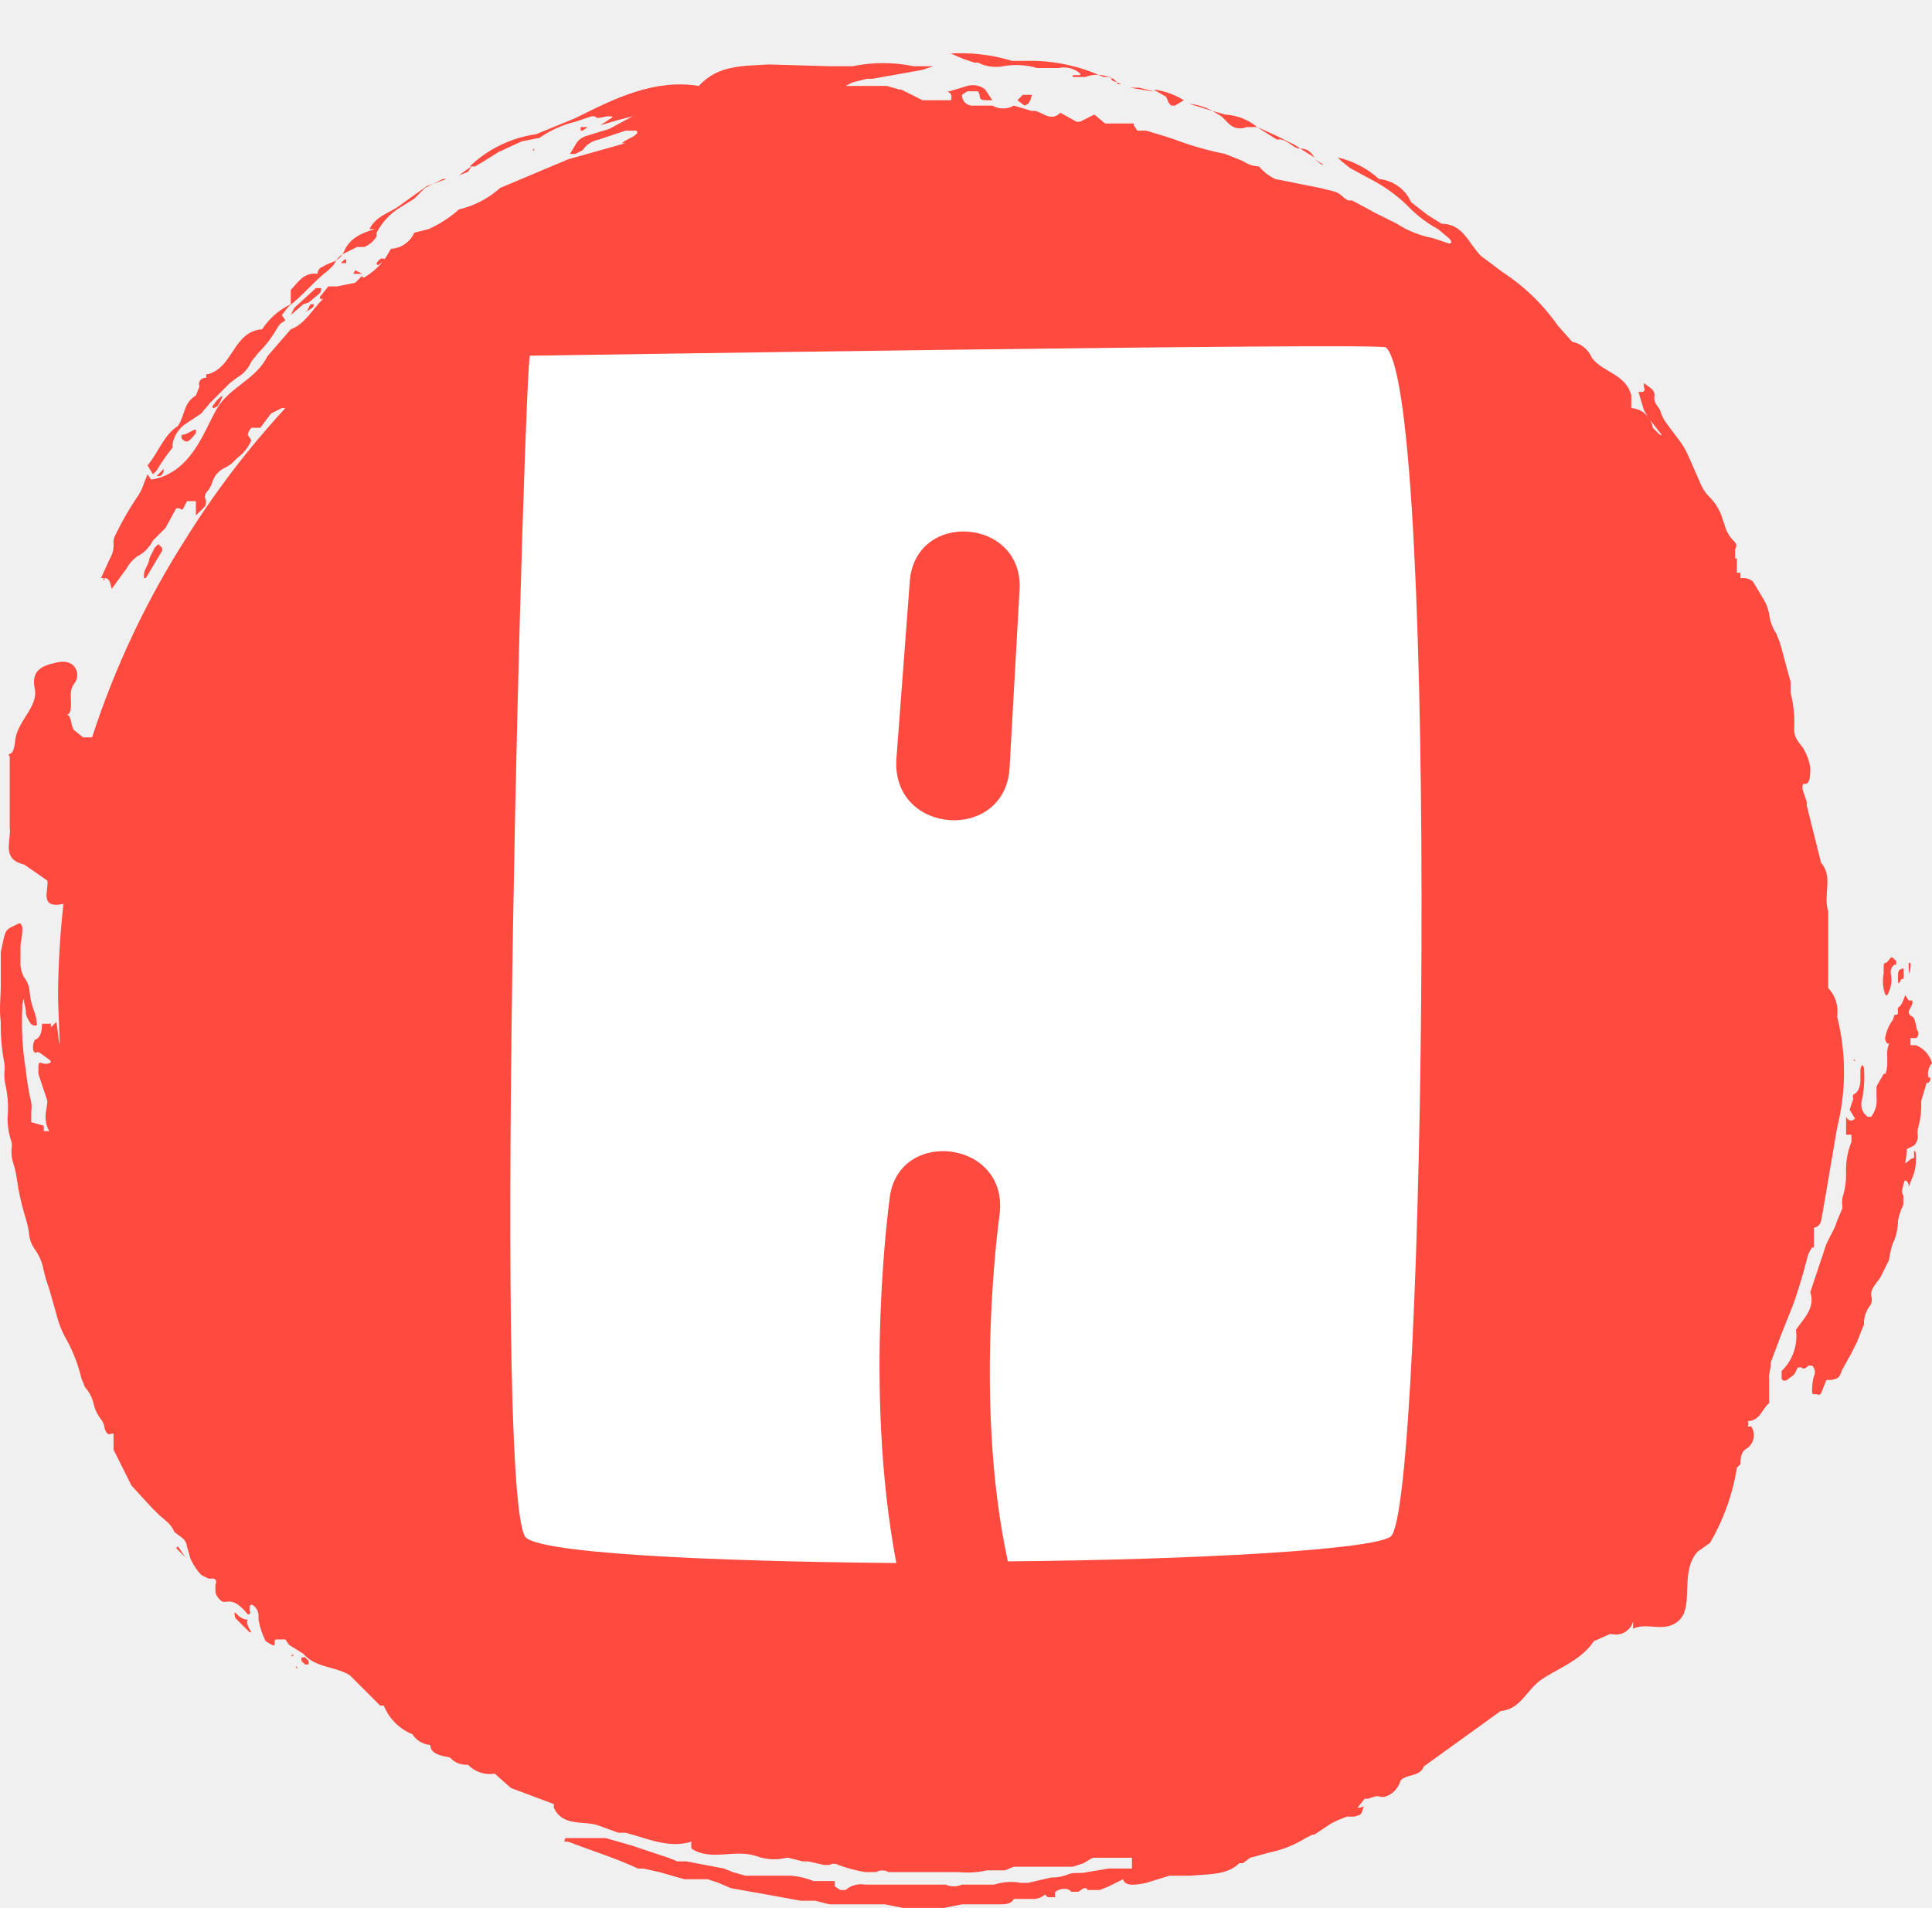
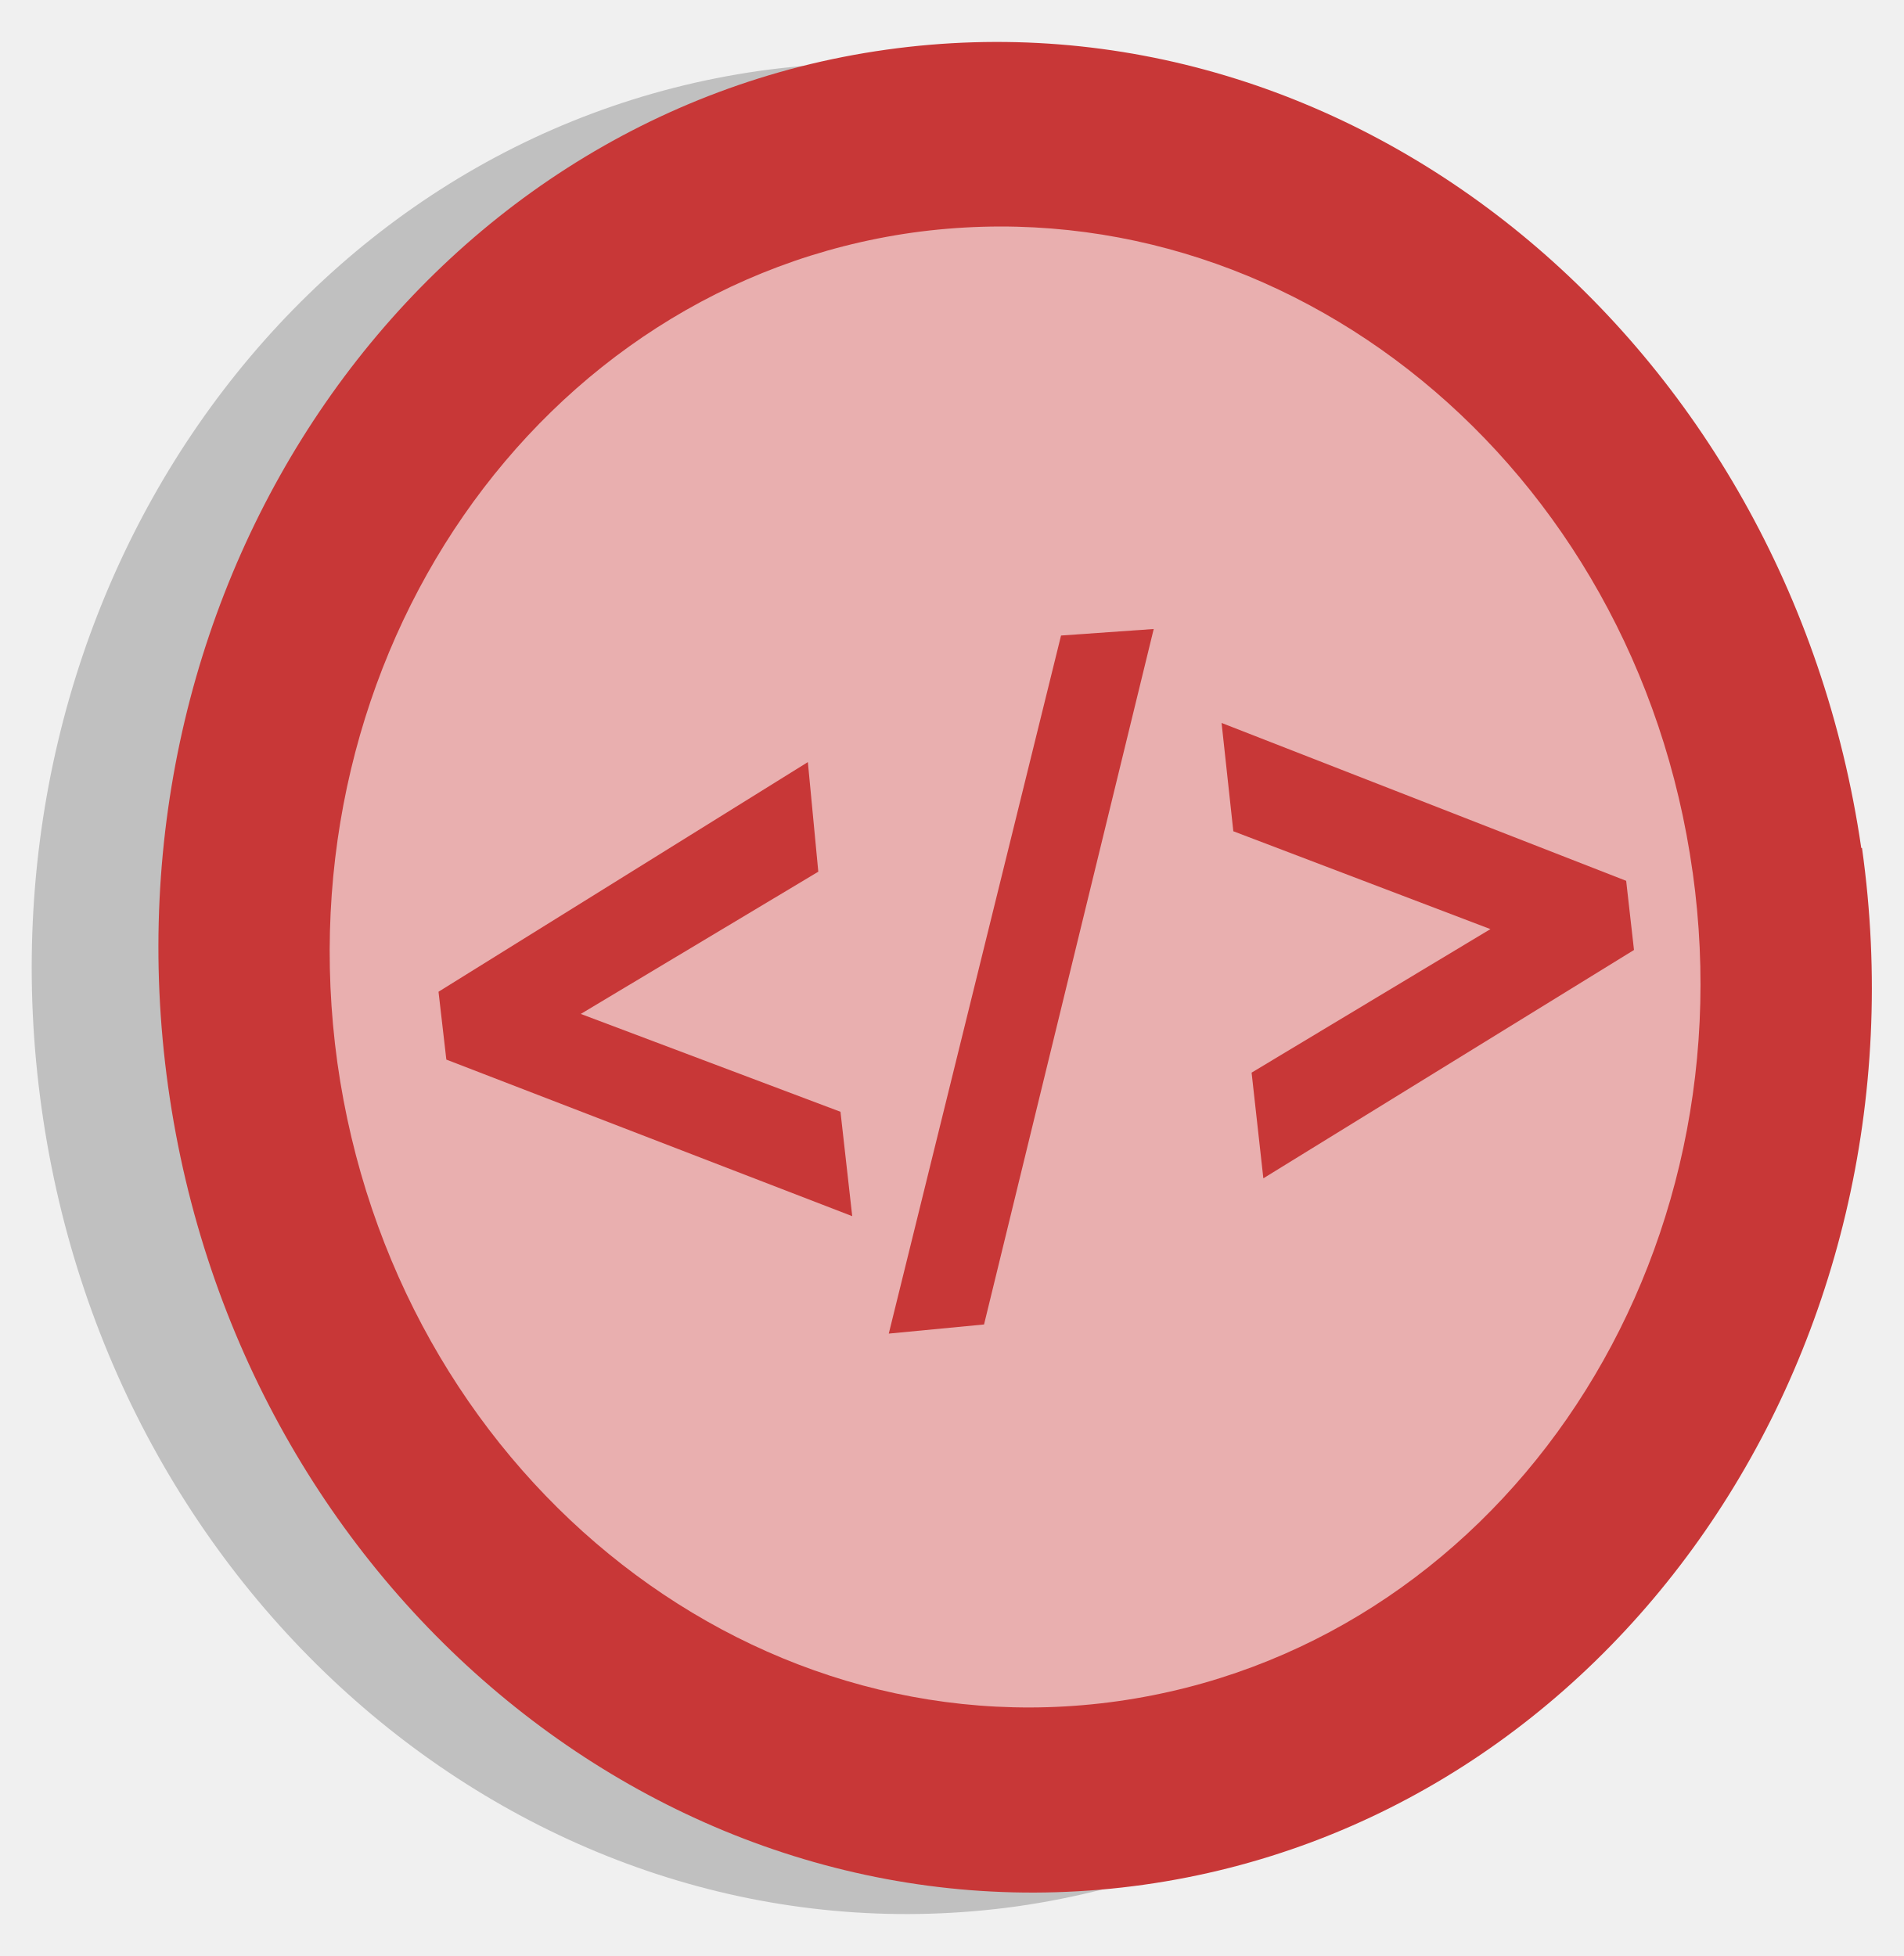
- <svg xmlns="http://www.w3.org/2000/svg" width="308.761" height="304.916" viewBox="0 0 106.008 104.687" class="css-1j8o68f" version="1.1" id="svg23">
-   <defs id="SvgjsDefs2684" />
-   <g id="SvgjsG2685" featurekey="rootContainer" transform="matrix(0.9820593,0,0,0.9820593,-0.05456052,0)" fill="#ff4a3f">
-     <g id="g17">
-       <path d="M19.8 15.3h.5l-.4-.2zm.5.1zm.8-.7c0 .1 0 .1.1.1l.4-.3c-.2-.1-.3-.1-.5.2zm.4-.2zm-4.1 2.3zm-.2.6l.3-.2c.1-.1.1-.2.1-.2h-.2l-.2.4c-.1-.1-.1 0 0 0zm2.2-2.9h-.1l-.2.2h.3zm-2.1 2.4l.6-.5c.1-.1.1-.2.1-.3h-.3l-1.2 1.1-.2.4.7-.6zm-1.1.8z" id="path3" />
-       <path d="M9.7 25v-.2a1.7 1.7 0 0 1 .7-1.1l.9-.6.5-.6.7-.7.4-.4.4-.3a1.9 1.9 0 0 0 .8-.9l.4-.5a5.9 5.9 0 0 0 1-1.3l.2-.3.3-.2-.2-.3.4-.5c.8-.6 1.4-1.4 2.2-2l.3-.3a1.4 1.4 0 0 1 .5-.6l.8-.4h.4a1.4 1.4 0 0 0 .7-.6V13a3.5 3.5 0 0 1 1.3-1.4l.8-.5.2-.2.4-.4 1-.5h.2l-1.1.4-1.4 1c-.6.5-1.4.6-1.8 1.4h.3c-.7.2-1.4.5-1.7 1.2s-.8.6-1.2.9a.4.4 0 0 0-.3.4c-.8-.1-1.1.5-1.5.9v.8a3.9 3.9 0 0 0-1.6 1.4c-1.6.1-1.6 2.1-3 2.5h-.1a.2.2 0 0 0 0 .2c-.3 0-.5.2-.4.5l-.2.5c-.7.4-.6 1.1-1 1.7-.8.5-1.1 1.5-1.7 2.2l.3.5.2-.2a11.6 11.6 0 0 1 .9-1.3zM53.9 3.3l.6.2h.2a2.2 2.2 0 0 0 1.4.2 4.1 4.1 0 0 1 1.9.1h1.2a1.4 1.4 0 0 1 1.2.3.1.1 0 0 1 0 .1H60a.1.1 0 0 0 0 .1h.7a1.8 1.8 0 0 1 1.3 0c.2 0 .1.1.2.2l.5.2h-.2c-.2-.4-.5-.4-.8-.4a9.7 9.7 0 0 0-4.3-.9h-.8A9.8 9.8 0 0 0 53 3h.2zm7.3 3.1zM50.3 4.7zm10.9 1.7h.2-.2zM19 14.7zm32.1-10zm17.6 2.2a.9.9 0 0 0 1 .2h.6a3.1 3.1 0 0 0-1.8-.7l-.7-.2.5.3zm-3.4-1.3c0 .1.1.2.2.3h.2l.5-.3a4.2 4.2 0 0 0-1.7-.6l.7.4zm7.4 2.7l.8.5c-.2-.3-.4-.5-.8-.5z" id="path5" />
-       <path d="M99 76.1l.6-1.6.6-1.5c.2-.5.6-1.8.8-2.6a1.7 1.7 0 0 1 .3-.7h.1v-1.1c.5-.1.4-.6.5-.9l.8-4.7a12.7 12.7 0 0 0 0-6.2 1.9 1.9 0 0 0-.5-1.6v-4.3c-.3-.9.3-1.9-.4-2.7L101 45a.4.4 0 0 0 0-.2l-.2-.6a.5.5 0 0 1 0-.4h.1c.3 0 .3-.5.3-.9a3 3 0 0 0-.4-1.1l-.3-.4a1.1 1.1 0 0 1-.2-.7 6.7 6.7 0 0 0-.2-2v-.6c-.2-.7-.4-1.5-.6-2.2l-.2-.5a2.5 2.5 0 0 1-.4-1.1 2.5 2.5 0 0 0-.3-.8l-.6-1a.8.8 0 0 0-.6-.2h-.1V32h-.2v-.8H97V31a.4.4 0 0 0 0-.1v-.2c.1-.2.1-.3-.1-.5a1.8 1.8 0 0 1-.4-.6l-.2-.6a2.9 2.9 0 0 0-.7-1.2 2.2 2.2 0 0 1-.5-.7l-.7-1.6a4.3 4.3 0 0 0-.6-1l-.6-.8a2.4 2.4 0 0 1-.4-.8l-.2-.3a.6.6 0 0 1-.1-.5.5.5 0 0 0-.2-.4l-.4-.3v.2c.1.2 0 .3-.1.3h-.2l.3 1 .3.5.7.9h-.1l-.2-.2-.2-.2a1.3 1.3 0 0 0-1.2-1.1v-.7c-.3-1.2-1.6-1.3-2.2-2.1a1.5 1.5 0 0 0-1.1-.9l-.8-.9a11.3 11.3 0 0 0-3.1-3l-.8-.6-.4-.3c-.7-.7-1-1.8-2.2-1.8l-.8-.5-.9-.7a2.2 2.2 0 0 0-1.8-1.3 5.1 5.1 0 0 0-2.3-1.2l.2.2.5.4 1.3.7a8.5 8.5 0 0 1 2.1 1.6 6.8 6.8 0 0 0 1.5 1.1l.6.5c.1.1.2.2.1.3H81l-.9-.3a5.6 5.6 0 0 1-2-.8l-1.2-.6-1.3-.7h-.2c-.3-.1-.4-.4-.8-.5l-.8-.2-2.5-.5a2.6 2.6 0 0 1-.9-.7 1.7 1.7 0 0 1-.9-.3l-1-.4a18.1 18.1 0 0 1-2.8-.8l-.6-.2-1-.3h-.5l-.2-.3v-.1h-1.6l-.6-.5-.4.2-.4.2h-.2l-.9-.5c-.6.6-1.1-.2-1.6-.1l-1-.3a1.2 1.2 0 0 1-1.2 0h-1.2a.6.6 0 0 1-.5-.6l.3-.2h.6a.7.7 0 0 1 .1.3c0 .2.2.2.5.2h.2l-.4-.6a1.1 1.1 0 0 0-1-.2l-1 .3H53c.3.2.2.3.2.5h-1.6l-.4-.2-.8-.4h-.1l-.7-.2h-2.3l.4-.2.8-.2h.3l1.7-.3 1.1-.2.6-.2h-1.1a8.4 8.4 0 0 0-3.4 0h-1.3L43 3.6c-1.4.1-2.8 0-3.9 1.2-2.5-.4-4.7.7-6.9 1.8l-2.2.9a6.7 6.7 0 0 0-3.7 1.8h.3l.5-.3.8-.5 1.3-.6 1-.2a6 6 0 0 1 2-.9l.9-.3h.2c.1.2.5 0 .7 0h.2c.1 0 .1.1 0 .1l-.6.4 1-.3.8-.2-1.3.7-1.3.4a1 1 0 0 0-.6.5l-.3.5h.3l.4-.2a1.4 1.4 0 0 1 .9-.6l1.5-.5h.5a.1.1 0 0 1 .1.2c-.2.2-.6.3-.8.5h.2l-3.2.9-3.8 1.6a5.2 5.2 0 0 1-2.3 1.2 6.6 6.6 0 0 1-1.7 1.1l-.8.2a1.5 1.5 0 0 1-1.3.9l-.3.5a3.7 3.7 0 0 1-1.2 1.1h-.1v-.1l-.2.2-.2.2-1 .2h-.5l-.4.5c-.1.1-.1.2 0 .2h.1c-.6.6-1 1.4-1.8 1.7L15 19.9c-.6 1.2-1.8 1.6-2.6 2.6s-1.4 3.9-3.9 4.3l-.2-.3-.2.5a2.7 2.7 0 0 1-.4.8 16.9 16.9 0 0 0-1.2 2.1.8.8 0 0 0-.1.5 1.4 1.4 0 0 1-.2.8l-.5 1.1h.2c.3 0 .3.3.4.6l.8-1.1a2.2 2.2 0 0 1 .6-.7 2 2 0 0 0 .9-.9l.3-.3.4-.4.6-1.1h.2c.1.1.1.1.2 0l.2-.4h.5v.8l.5-.5a.5.5 0 0 0 0-.5.4.4 0 0 1 .1-.3 1.5 1.5 0 0 0 .3-.5 1.3 1.3 0 0 1 .8-.9l.3-.2.3-.3a2.4 2.4 0 0 0 .8-1l-.2-.3c0-.1.1-.3.2-.4h.5l.6-.8.6-.3h.2a48.8 48.8 0 0 0-5.5 7.2h-.1.1a48.4 48.4 0 0 0-5.3 11.2h-.5l-.5-.4c-.2-.2-.1-.7-.4-.9h.1c.3-.5-.1-1.2.3-1.7s.1-1.4-.9-1.2-1.5.5-1.3 1.5-1 1.8-1.1 2.9-.5.5-.3.9v3.9c.1.8-.5 1.8.8 2.1l1.3.9c.1.5-.5 1.6.9 1.3a49.2 49.2 0 0 0-.3 5c0 1.1.1 2.2.1 3.3v-.4c-.1-.4-.1-.8-.2-1.3l-.3.3v-.2h-.5c0 .5-.1.8-.4.9a.9.9 0 0 0-.1.5c0 .1.1.3.2.2s.4.2.7.4-.2.3-.4.2-.2.1-.2.3v.3l.5 1.5c0 .3-.1.6-.1.9a1.7 1.7 0 0 0 .2.8h-.3v-.3l-.7-.2v-.6a1.5 1.5 0 0 0 0-.5 14.6 14.6 0 0 1-.3-1.8 16.6 16.6 0 0 1-.2-3.5.9.9 0 0 1 .1-.5v.2a2.9 2.9 0 0 1 .1.5.8.8 0 0 0 .1.4c.1.2.2.4.4.4s.1-.1.1-.2a2.1 2.1 0 0 0-.1-.5 4.2 4.2 0 0 1-.3-1.3 1.5 1.5 0 0 0-.3-.7 1.6 1.6 0 0 1-.2-.9v-.8c0-.3.1-.6.1-.9a.5.5 0 0 0-.1-.4h-.1c-.8.4-.7.2-1 1.6V55c0 .7-.1 1.4 0 2.1a10.8 10.8 0 0 0 .2 2.3 1.8 1.8 0 0 1 0 .5 3.1 3.1 0 0 0 .1.9 5.9 5.9 0 0 1 .1 1.3 3.9 3.9 0 0 0 .2 1.7 1.2 1.2 0 0 1 0 .4 2.1 2.1 0 0 0 .1.8 4.9 4.9 0 0 1 .2.9 14 14 0 0 0 .5 2.2 5 5 0 0 1 .2 1 1.7 1.7 0 0 0 .3.7 2.9 2.9 0 0 1 .5 1.2 8.5 8.5 0 0 0 .3 1l.4 1.4a5.4 5.4 0 0 0 .6 1.5 8.5 8.5 0 0 1 .8 2.1l.2.5a2.1 2.1 0 0 1 .5 1 2.1 2.1 0 0 0 .4.8 1 1 0 0 1 .2.5c.1.3.2.4.4.3h.1v.9l.5 1 .5 1 1.1 1.2.4.4c.3.3.7.5.9 1l.4.3a.7.7 0 0 1 .3.5l.2.7a3.3 3.3 0 0 0 .6.9l.4.2h.3a.2.2 0 0 1 .1.3 2.5 2.5 0 0 0 0 .5.9.9 0 0 0 .4.5h.2c.4-.1.8.2 1.2.7h.1c0-.1.1-.1 0-.2v-.2c0-.1.1-.2.2-.1a.7.7 0 0 1 .3.6v.2a4.3 4.3 0 0 0 .4 1.2c.5.3.5.3.5.1s0-.2.2-.2h.4l.2.3.8.5c.7.8 1.8.7 2.6 1.2l1.7 1.7h.2a2.9 2.9 0 0 0 1.6 1.6 1.3 1.3 0 0 0 1 .6c0 .5.6.6 1.1.7a1.2 1.2 0 0 0 .8.4h.2a1.7 1.7 0 0 0 1.5.5l.9.8 2.4.9v.2c.5 1.1 1.7.7 2.5 1l1.1.4h.4c1.2.3 2.4.9 3.7.5a.7.7 0 0 0 0 .4c1.1.7 2.4 0 3.6.4a2.9 2.9 0 0 0 1.7.1h.1l.8.2h.3l.9.2h.3a.5.5 0 0 1 .5 0 7.9 7.9 0 0 0 1.5.4h.6a.7.7 0 0 1 .7 0h3.9a5 5 0 0 0 1.6-.1h1l.5-.2H60l.6-.2.5-.3h2.2v.6H62l-1.2.2c-.4.1-.7 0-1 .1a2.4 2.4 0 0 1-1 .2l-1.3.3h-.4a3.1 3.1 0 0 0-1.5.1h-1.8a1.1 1.1 0 0 1-.9 0h-4.5a1.3 1.3 0 0 0-1.1.3H47l-.3-.2v-.3h-1.2a4.1 4.1 0 0 0-1.3-.3h-2.5l-.7-.2-.5-.2-2.1-.4h-.5l-.5-.2-2.1-.7-1.4-.4h-2.2c-.1 0-.1.1-.1.2h.2c1.3.5 2.6.9 3.9 1.5h.3l.9.2 1.4.4h1.3l.6.2.7.3 1.7.3 1.1.2 1.1.2h.8l.8.2h3.1l1 .2h2.3l1-.2H56c.4 0 .6-.1.7-.3h1a1 1 0 0 0 .8-.3c-.1.1 0 .1.1.2h.4v-.2c0-.1 0-.1.2-.2s.6-.1.7.1h.4l.3-.2c.2 0 .2 0 .2.1h.7l.5-.2.8-.4c.1.3.4.4 1.3.2l1.3-.4h1.2c.9-.1 2 0 2.7-.7h.2l.4-.3 1.1-.3a6.1 6.1 0 0 0 2-.8l.4-.2h.1l.9-.6.4-.2.5-.2h.4c.4-.1.4-.1.5-.4s0-.1-.2-.1h-.1l.4-.5h.2c.3-.1.5-.2.7-.1h.2a1.3 1.3 0 0 0 .9-.9c.3-.4 1.1-.2 1.3-.8l4.3-3.1c1.1-.1 1.4-1.1 2.2-1.7s2.3-1.1 3-2.2l.9-.4h.1a1 1 0 0 0 1.2-.7v.4c.8-.4 1.8.3 2.6-.5s0-2.7 1-3.8l.7-.5a12.1 12.1 0 0 0 1.5-4.2l.2-.2c0-.3 0-.7.4-.9a.9.9 0 0 0 .2-1.2h-.2a.3.3 0 0 0 0-.3c.7 0 .8-.7 1.2-1V77a.5.5 0 0 1 0-.2 3.8 3.8 0 0 0 .1-.7zM5.9 32.2z" id="path7" />
-       <path d="M26.4 9.3l-.3.2-.4.3.5-.2zm6.1-2h.1l.3-.2h-.4zm-2.6 1l-.1.1h.1v-.1zm-1.5 1.4zm1.3-.2zm-6.3 3.1zM9.2 26.2l-.4.4H9a.4.4 0 0 0 .2-.4zm3-3.5a2.1 2.1 0 0 0 .3-.6 1.5 1.5 0 0 0-.5.5c-.1.1-.1.2 0 .2zM11 24.2V24c-.2 0-.5.3-.8.3v.2c.3.3.4.2.8-.3zm3 66.2zM73.9 9.2h.1l-.5-.3zm-2.5-1.4c.5-.1.8.4 1.2.5h.1l-.3-.2-1-.5-1.1-.5.3.2zM52.8 3.1zm11.7 2h-.1l-1.2-.2h.5zm2 .7l1.3.4a3.3 3.3 0 0 0-1.3-.4zm-9 0a1 1 0 0 0 .2-.5h-.5l-.3.3.4.3zm9 1.6zM49.9 4.2zm2.9.7zM48.5 4zm13.8 2.1a.5.5 0 0 0 0 .1zm44.8 52.3h-.3V58h.3c.1 0 .2-.3.1-.4s-.1-.7-.3-.8a.3.3 0 0 1-.2-.3l.2-.4a.4.4 0 0 0 0-.2h-.2l-.2-.3c-.1.3-.2.6-.4.7a.5.5 0 0 0 0 .2c0 .1 0 .2-.1.2h-.1a1.1 1.1 0 0 1-.1.3 2.3 2.3 0 0 0-.4.9.4.4 0 0 0 .1.4h.1a1.7 1.7 0 0 0-.1.8v.4a1.8 1.8 0 0 1-.1.5h-.1l-.4.7v.6a1.5 1.5 0 0 1-.3 1.1h-.2l-.2-.2a.9.9 0 0 1-.1-.8 6.5 6.5 0 0 0 .1-1.7c0-.1-.1-.2-.1-.2a.5.5 0 0 0-.1.3v.6c0 .2-.1.6-.3.7s-.1.2-.1.3l-.2.6.3.5c-.2.2-.4.1-.5-.1v1h.3v.4a4.2 4.2 0 0 0-.3 1.4 3.3 3.3 0 0 0 0 .4 4 4 0 0 1-.2 1.3 2 2 0 0 0 0 .6l-.3.7a3.2 3.2 0 0 1-.3.7l-.3.6-.9 2.7c.3.9-.4 1.5-.8 2.1a2.7 2.7 0 0 1-.8 2.3v.4c0 .1.1.2.3.1l.4-.3.2-.4h.2c.1.1.2.1.4-.1h.2a.5.5 0 0 1 .1.6 2.9 2.9 0 0 0-.1.8c0 .1 0 .2.1.2h.2c.1.1.2 0 .3-.3l.2-.5h.3c.4-.1.4-.1.6-.6l.5-.9.3-.6.4-1a1.6 1.6 0 0 1 .3-1 .6.6 0 0 0 .1-.6c0-.2 0-.3.2-.6l.3-.4.5-1a4.7 4.7 0 0 1 .2-.9 3 3 0 0 0 .3-1.3 3.8 3.8 0 0 1 .3-.9v-.5c-.1-.2-.1-.2 0-.6s.1-.2.2-.2a.4.4 0 0 1 .1.3l.2-.5a2.3 2.3 0 0 0 .2-.9v-.3c0-.1 0-.3-.1-.3v.4c-.2 0-.3.2-.5.3a6.4 6.4 0 0 0 .1-.8l.4-.2a.7.7 0 0 0 .2-.6 1.4 1.4 0 0 1 0-.3 4.8 4.8 0 0 0 .2-1.4v-.2l.3-1h.1a.3.3 0 0 0 .1-.3h-.1a.9.9 0 0 1 .2-.8 1.5 1.5 0 0 0-.9-1zm-1.2 7.8zm-.2-9.9zm0 0zM9.1 30.8a.3.3 0 0 0 0-.2l-.2-.2-.2.2-.3.6c0 .3-.3.6-.3.9v.2h.1zm96.3 24.8h.1a1.7 1.7 0 0 0 .2-1.2.5.5 0 0 1 .2-.5h.1v-.2l-.2-.2h-.1c-.1.1-.2.3-.3.3s-.1.1-.1.3v.3a2.2 2.2 0 0 0 .1 1.2zM13.2 90.1c-.1 0 0 .2 0 .3l.8.8h.1c-.2-.3-.3-.6-.2-.7a.9.9 0 0 1-.5-.2zm.8.3zm92.3-35.7h.1a2 2 0 0 0 0-.6c-.3.1-.3.1-.3.6s.1.1.2 0z" id="path9" />
-       <path d="M106.7 62a.6.6 0 0 0 .1-.5c0-.1-.1-.2-.1-.1h-.2v.2c0 .4.1.5.2.4zm.1-8.2h-.1v.6a1 1 0 0 0 .1-.6zM17.1 92.6h-.2v.2l.2.2h.2v-.2zm86.6-33.3c0-.1 0-.1-.1-.1zM9.9 86.5l.5.5-.4-.6z" id="path11" />
-       <circle cx="10.5" cy="87.1" transform="rotate(-24.8 10.4 87.159)" id="circle13" />
-       <path d="M9.7 30.1h-.1v.2-.2h.1zm83.2-6.6l-.2-.3h-.1zm-14.7 77.1zM5.9 32.2zm-.1.2a.3.3 0 0 0 .1-.2v.2zm1.9-4.9zM61.5 2.4zm42.8 58.2v.1-.1zM16.4 92.5h-.1c.1.1.2 0 .1-.1zm.2.7h.1l-.1-.1v.1zm73.9-71.3zm15.2 34.4zM14.6 91.7zm92.1-37zm-.8 11.4zM34.6 0z" id="path15" />
-     </g>
-   </g>
-   <g id="SvgjsG2686" featurekey="nameFeature-0" transform="matrix(2.284354,0,0,2.284354,27.98006,-5.60952)" fill="#ffffff">
-     <path d="M9.6 16.48 l-0.32 4.24 c-0.08 1.8 2.6 1.96 2.72 0.2 l0.24 -4.28 c0.12 -1.76 -2.56 -1.96 -2.64 -0.16 z M0.48 11 l0 0 c0.04 0 20.48 -0.32 20.56 -0.2 c1.28 1.12 0.96 27.8 0.12 28.56 c-0.4 0.32 -4.64 0.56 -9.2 0.6 c-0.84 -3.84 -0.2 -8.32 -0.2 -8.32 c0.24 -1.8 -2.44 -2.12 -2.64 -0.4 c0 0.04 -0.64 4.52 0.16 8.76 c-4.56 -0.04 -8.68 -0.24 -8.92 -0.64 c-0.8 -1.44 0 -28.28 0.12 -28.36 z" id="path20" />
-   </g>
+ <svg xmlns="http://www.w3.org/2000/svg" width="180" height="185" id="svg2" version="1.1">
+   <defs id="defs20" />
+   <path d="M 164.07,82.2 C 170.8,130.13 140.4,174 96.2,180.3 C 51.9,186.5 10.6,152.7 3.93,104.79 C -2.79,56.87 27.6,12.98 71.84,6.7 C 116.1,0.5 157.4,34.3 164,82.21 L 164.07,82.2 z" style="fill-opacity: 0.2;" id="path4" />
+   <path d="M 176.07,80.2 C 182.8,128 152.4,172.03 108.16,178.26 C 63.9,184.5 22.6,150.7 15.9,102.79 C 9.22,54.9 39.6,10.9 83.8,4.7 C 128,-1.5 169,32.3 176,80.2 L 176.07,80.2 z" style="fill:#c83737;fill-opacity:1" id="path6" />
+   <path d="M 160.057,82.47 C 165.43,120.8 141.1,155.9 105.7,160.9 C 70.35,165.89 37.3,138.9 31.9,100.5 C 26.6,62.2 50.9,27 86.3,22 C 121.7,17.1 154.7,44 160.057,82.5 L 160.057,82.5 L 160.057,82.47 z" style="fill:#e9afaf;fill-opacity:1" id="path8" />
+   <text xml:space="preserve" style="font-style:normal;font-weight:normal;font-size:62.752px;line-height:1.25;font-family:sans-serif;letter-spacing:0px;word-spacing:0px;fill:#c83737;fill-opacity:1;stroke:#c83737;stroke-width:3.669;stroke-miterlimit:4;stroke-dasharray:none;stroke-opacity:1" x="28.405" y="115.25" id="text15" transform="matrix(0.9431946,-0.08808901,0.0981629,1.051059,0,0)">
+     <tspan id="tspan13" x="28.405" y="172.5" style="fill:#c83737;fill-opacity:1;stroke:#c83737;stroke-width:3.669;stroke-miterlimit:4;stroke-dasharray:none;stroke-opacity:1" />
+   </text>
+   <path style="fill:#c83737;stroke:none;stroke-width:1px;stroke-linecap:butt;stroke-linejoin:miter;stroke-opacity:1;fill-opacity:1" d="m 41.466,93.8 0.74,6.417 38.381,14.809 -1.111,-9.873 L 54.918,95.898 77.378,82.446 76.391,72.08 Z" id="path4529" />
+   <path style="fill:#c83737;stroke:none;stroke-width:1px;stroke-linecap:butt;stroke-linejoin:miter;stroke-opacity:1;fill-opacity:1" d="M 84.042,126.133 100.332,60.109 109.095,59.492 93.051,125.269 Z" id="path4531" />
+   <path style="fill:#c83737;stroke:none;stroke-width:1px;stroke-linecap:butt;stroke-linejoin:miter;stroke-opacity:1;fill-opacity:1" d="m 115.512,68.377 1.111,10.243 24.312,9.256 -22.584,13.575 1.111,9.996 35.048,-21.597 -0.74,-6.541 z" id="path4533" />
</svg>
